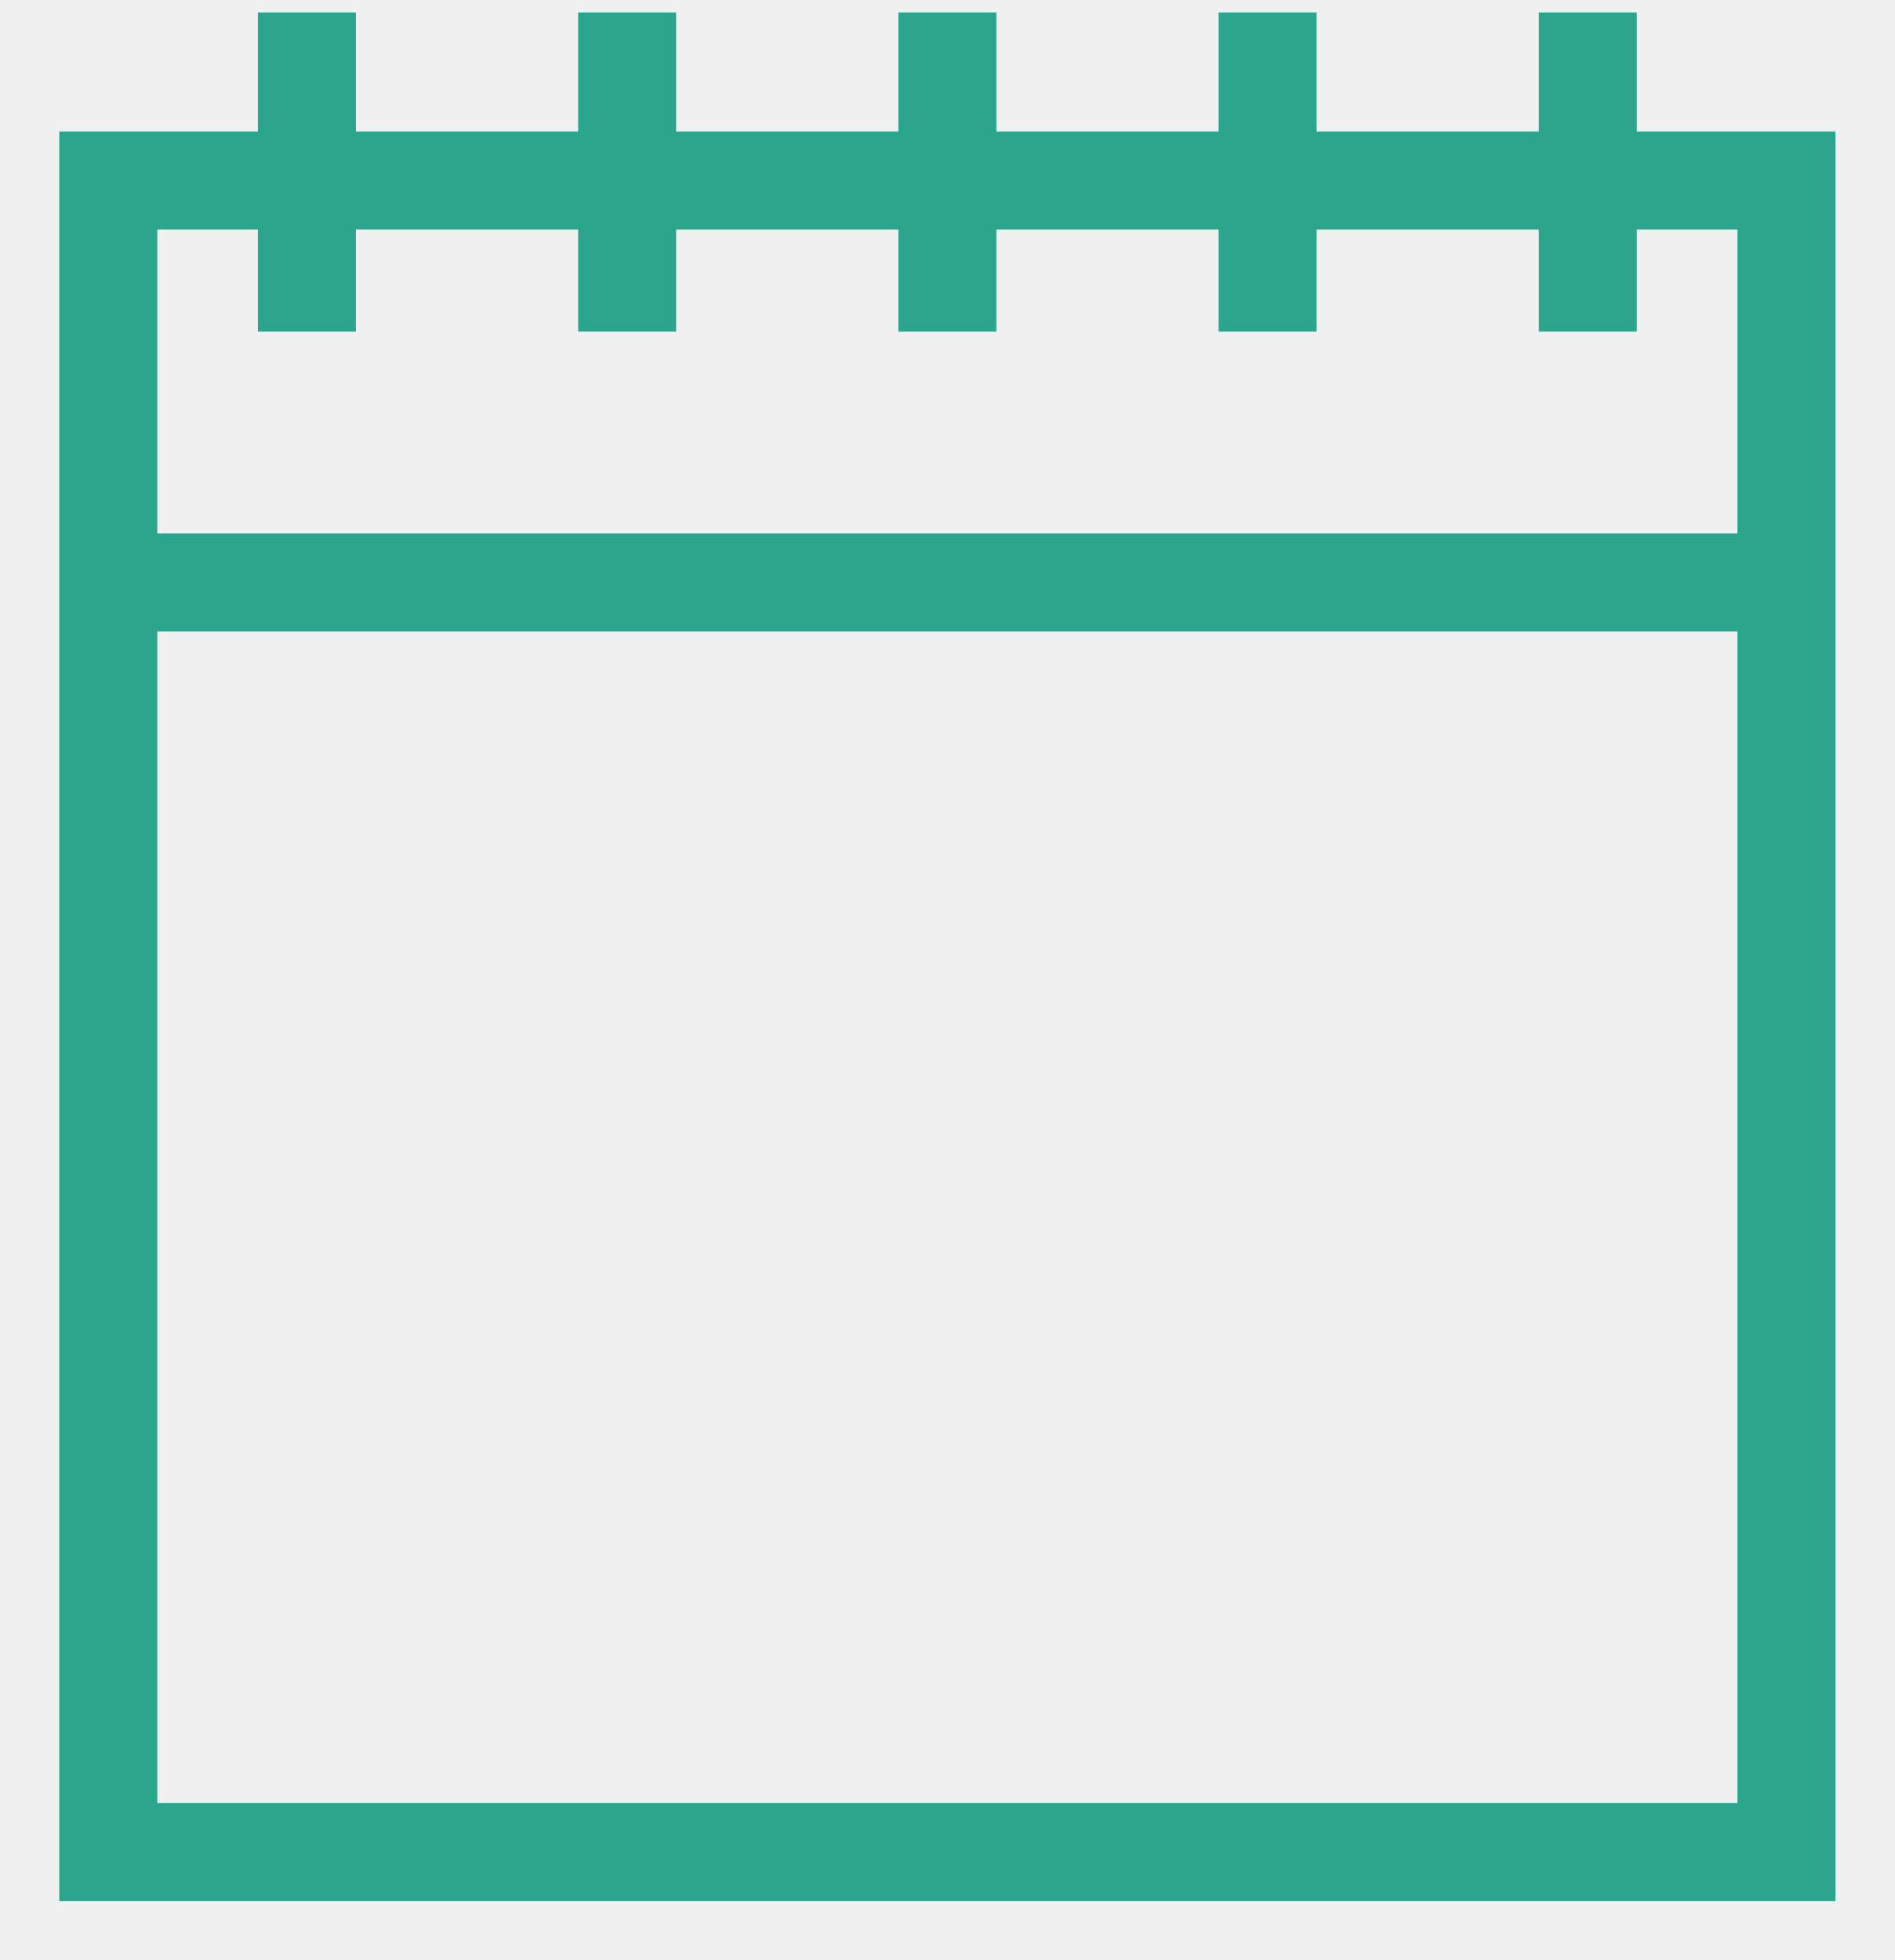
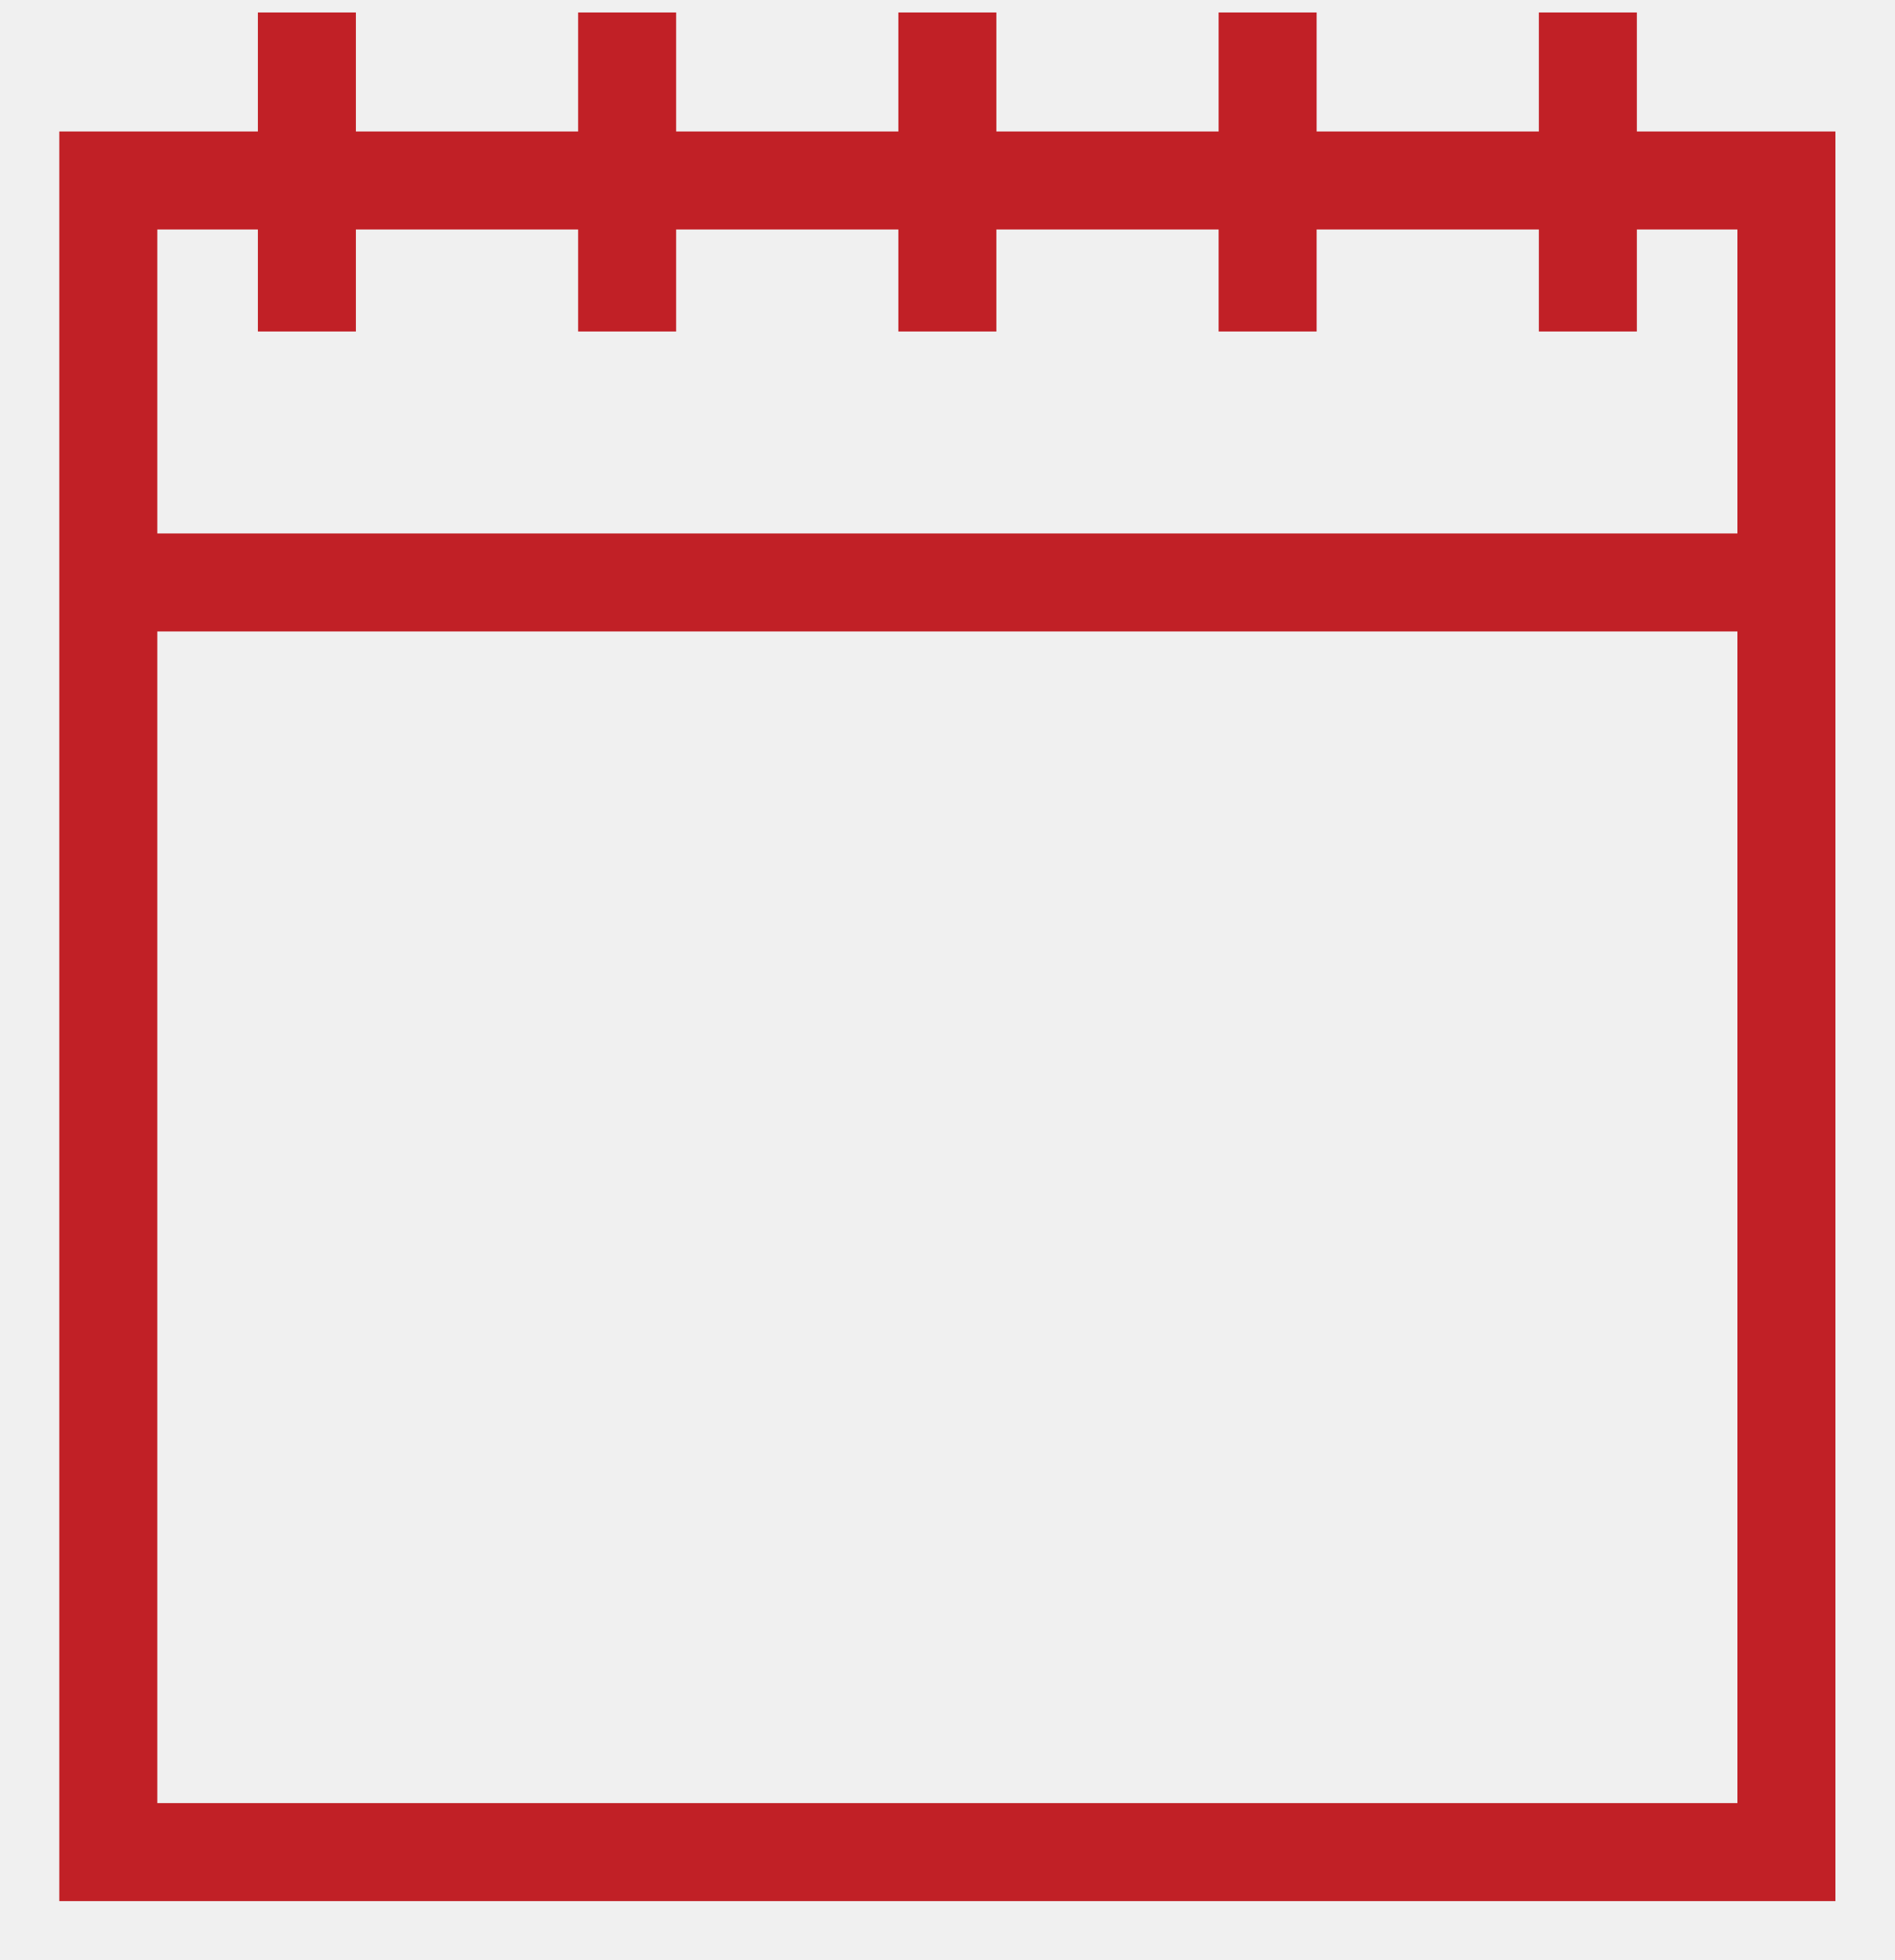
<svg xmlns="http://www.w3.org/2000/svg" width="58" height="60" viewBox="0 0 58 60" fill="none">
  <g clip-path="url(#clip0_44_141)">
-     <path d="M54.684 5.525H3.315V56.697H54.684V5.525Z" stroke="#2CA58D" stroke-width="3" />
-     <path d="M9.394 0.382V10.148M19.197 0.382V10.148M29 0.382V10.148M38.803 0.382V10.148M48.606 0.382V10.148M3.643 17.83H54.227" stroke="#2CA58D" stroke-width="3" />
+     <path d="M54.684 5.525H3.315V56.697H54.684V5.525Z" stroke="#C12026" stroke-width="3" />
+     <path d="M9.394 0.382V10.148M19.197 0.382V10.148M29 0.382V10.148M38.803 0.382V10.148M48.606 0.382V10.148M3.643 17.83H54.227" stroke="#C12026" stroke-width="3" />
  </g>
  <defs>
    <clipPath id="clip0_44_141">
      <rect width="58" height="60" fill="white" />
    </clipPath>
  </defs>
</svg>
